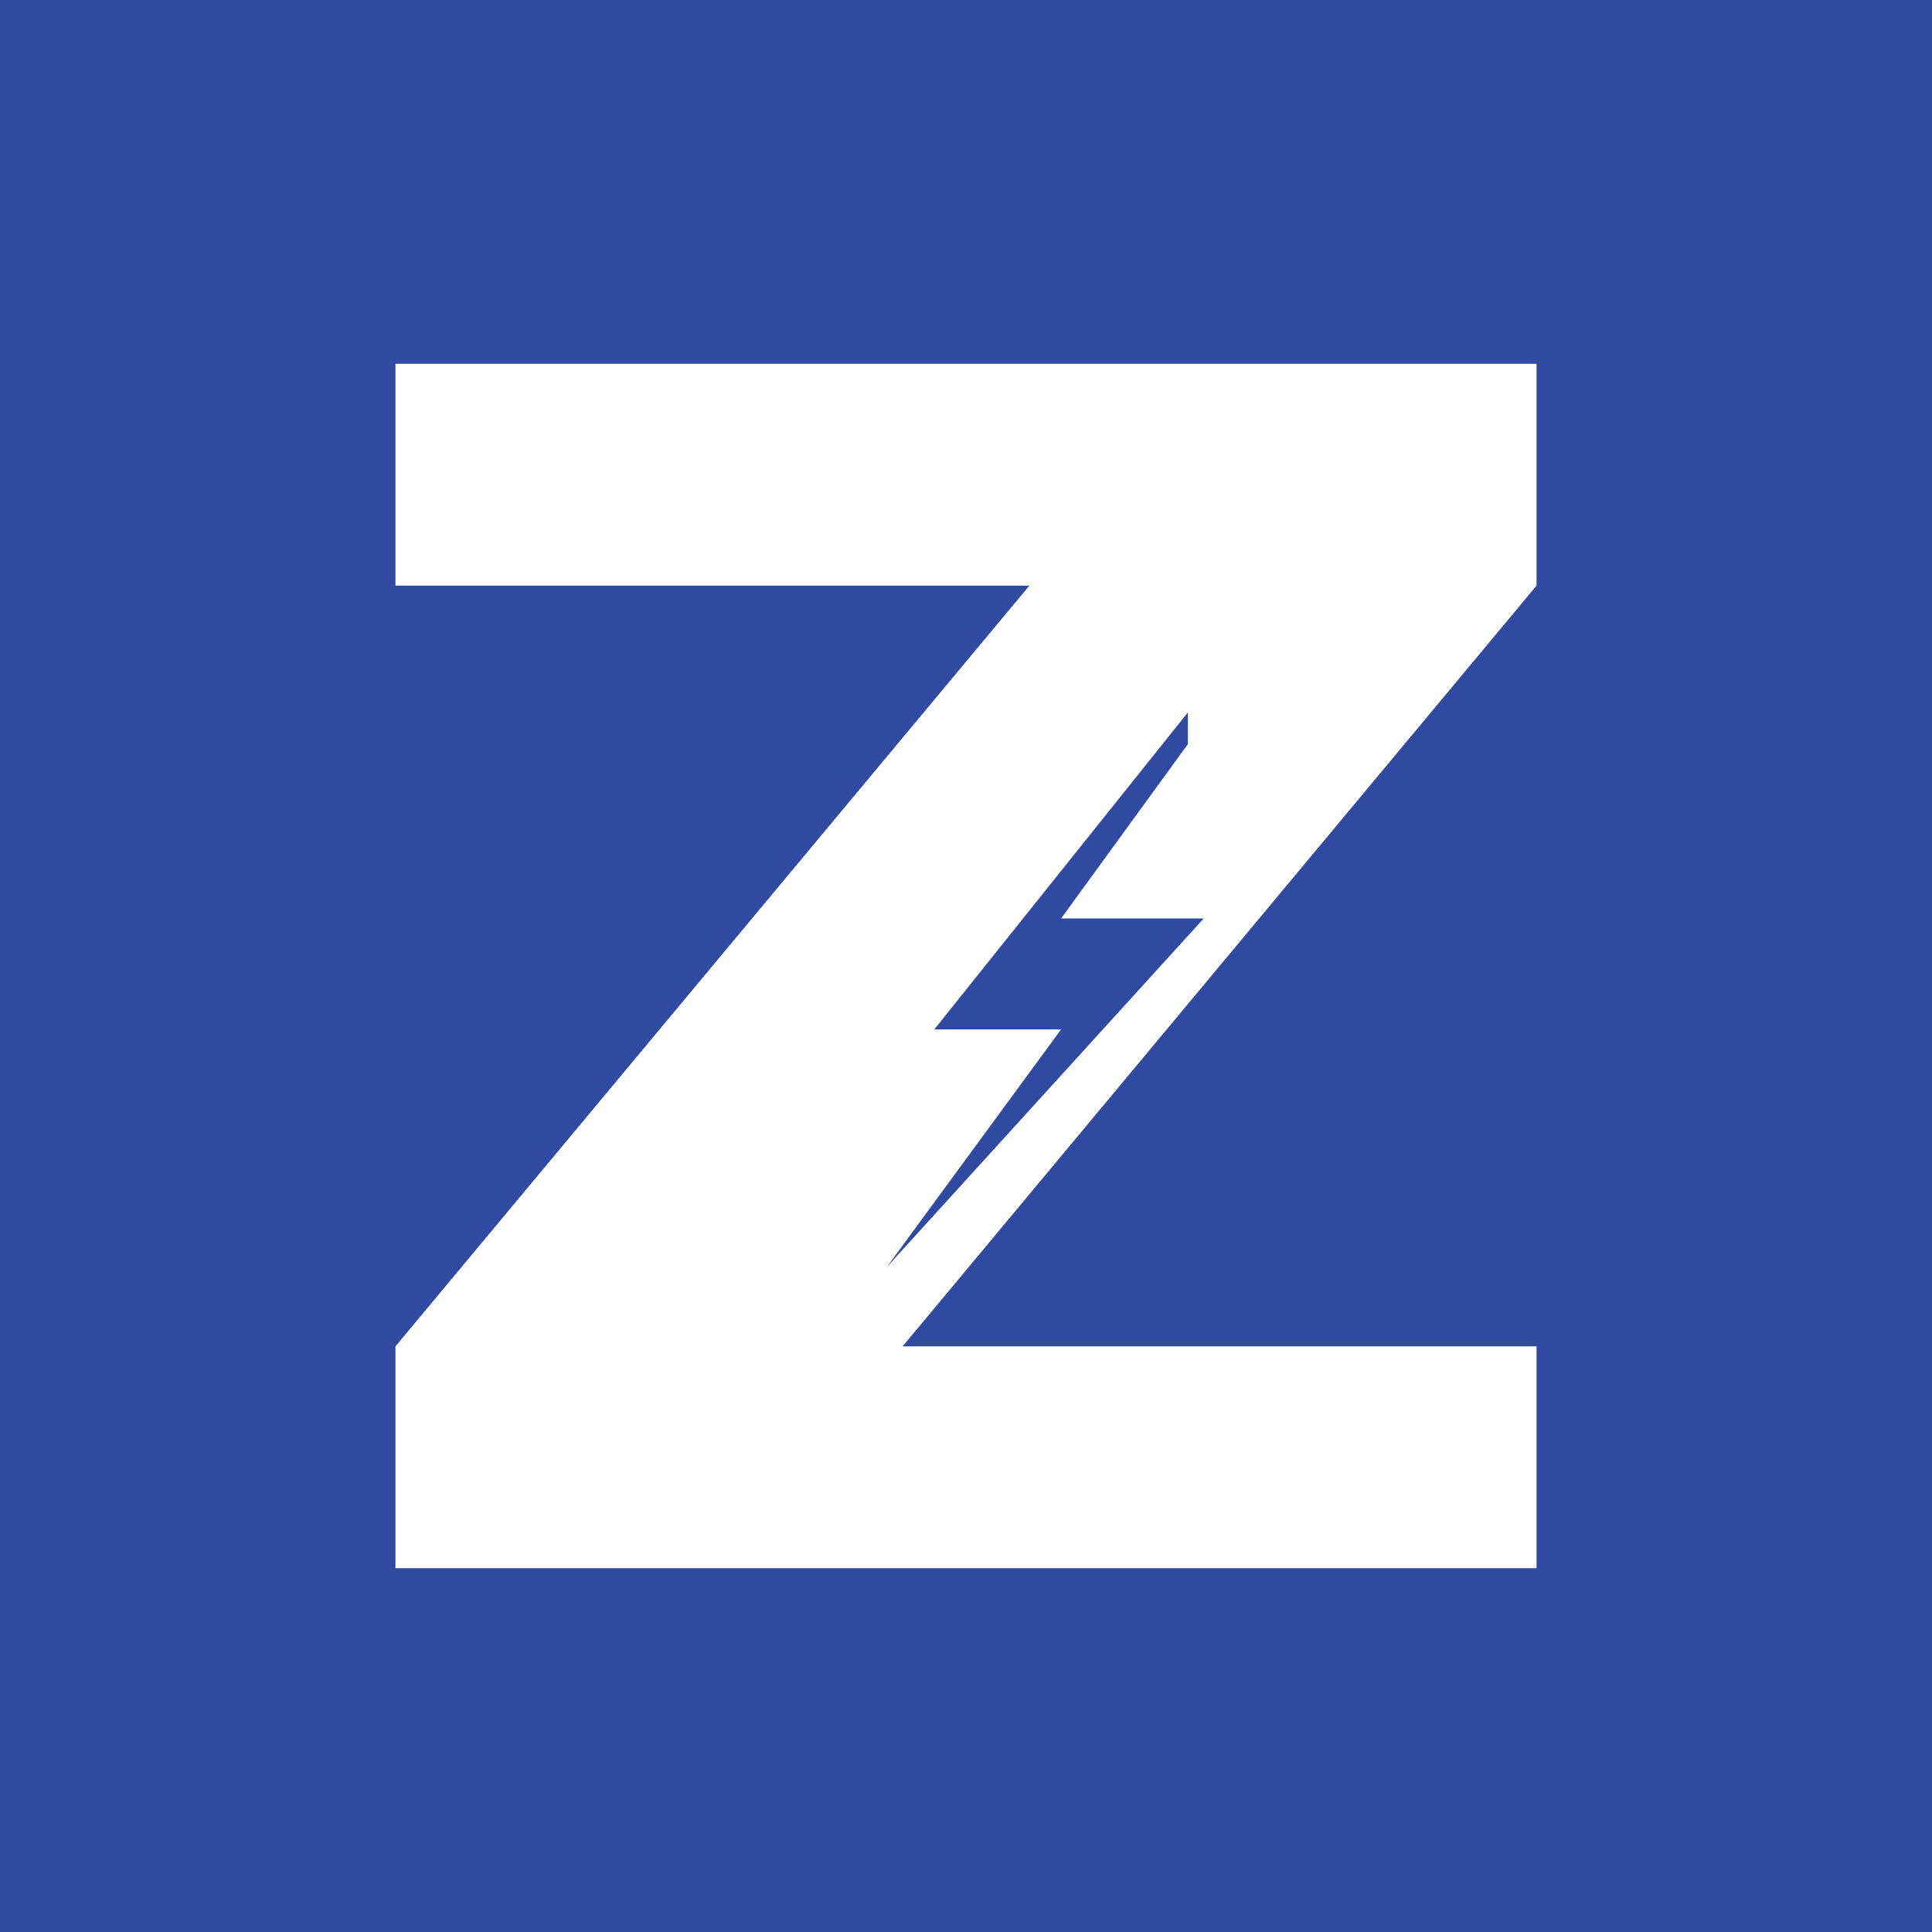
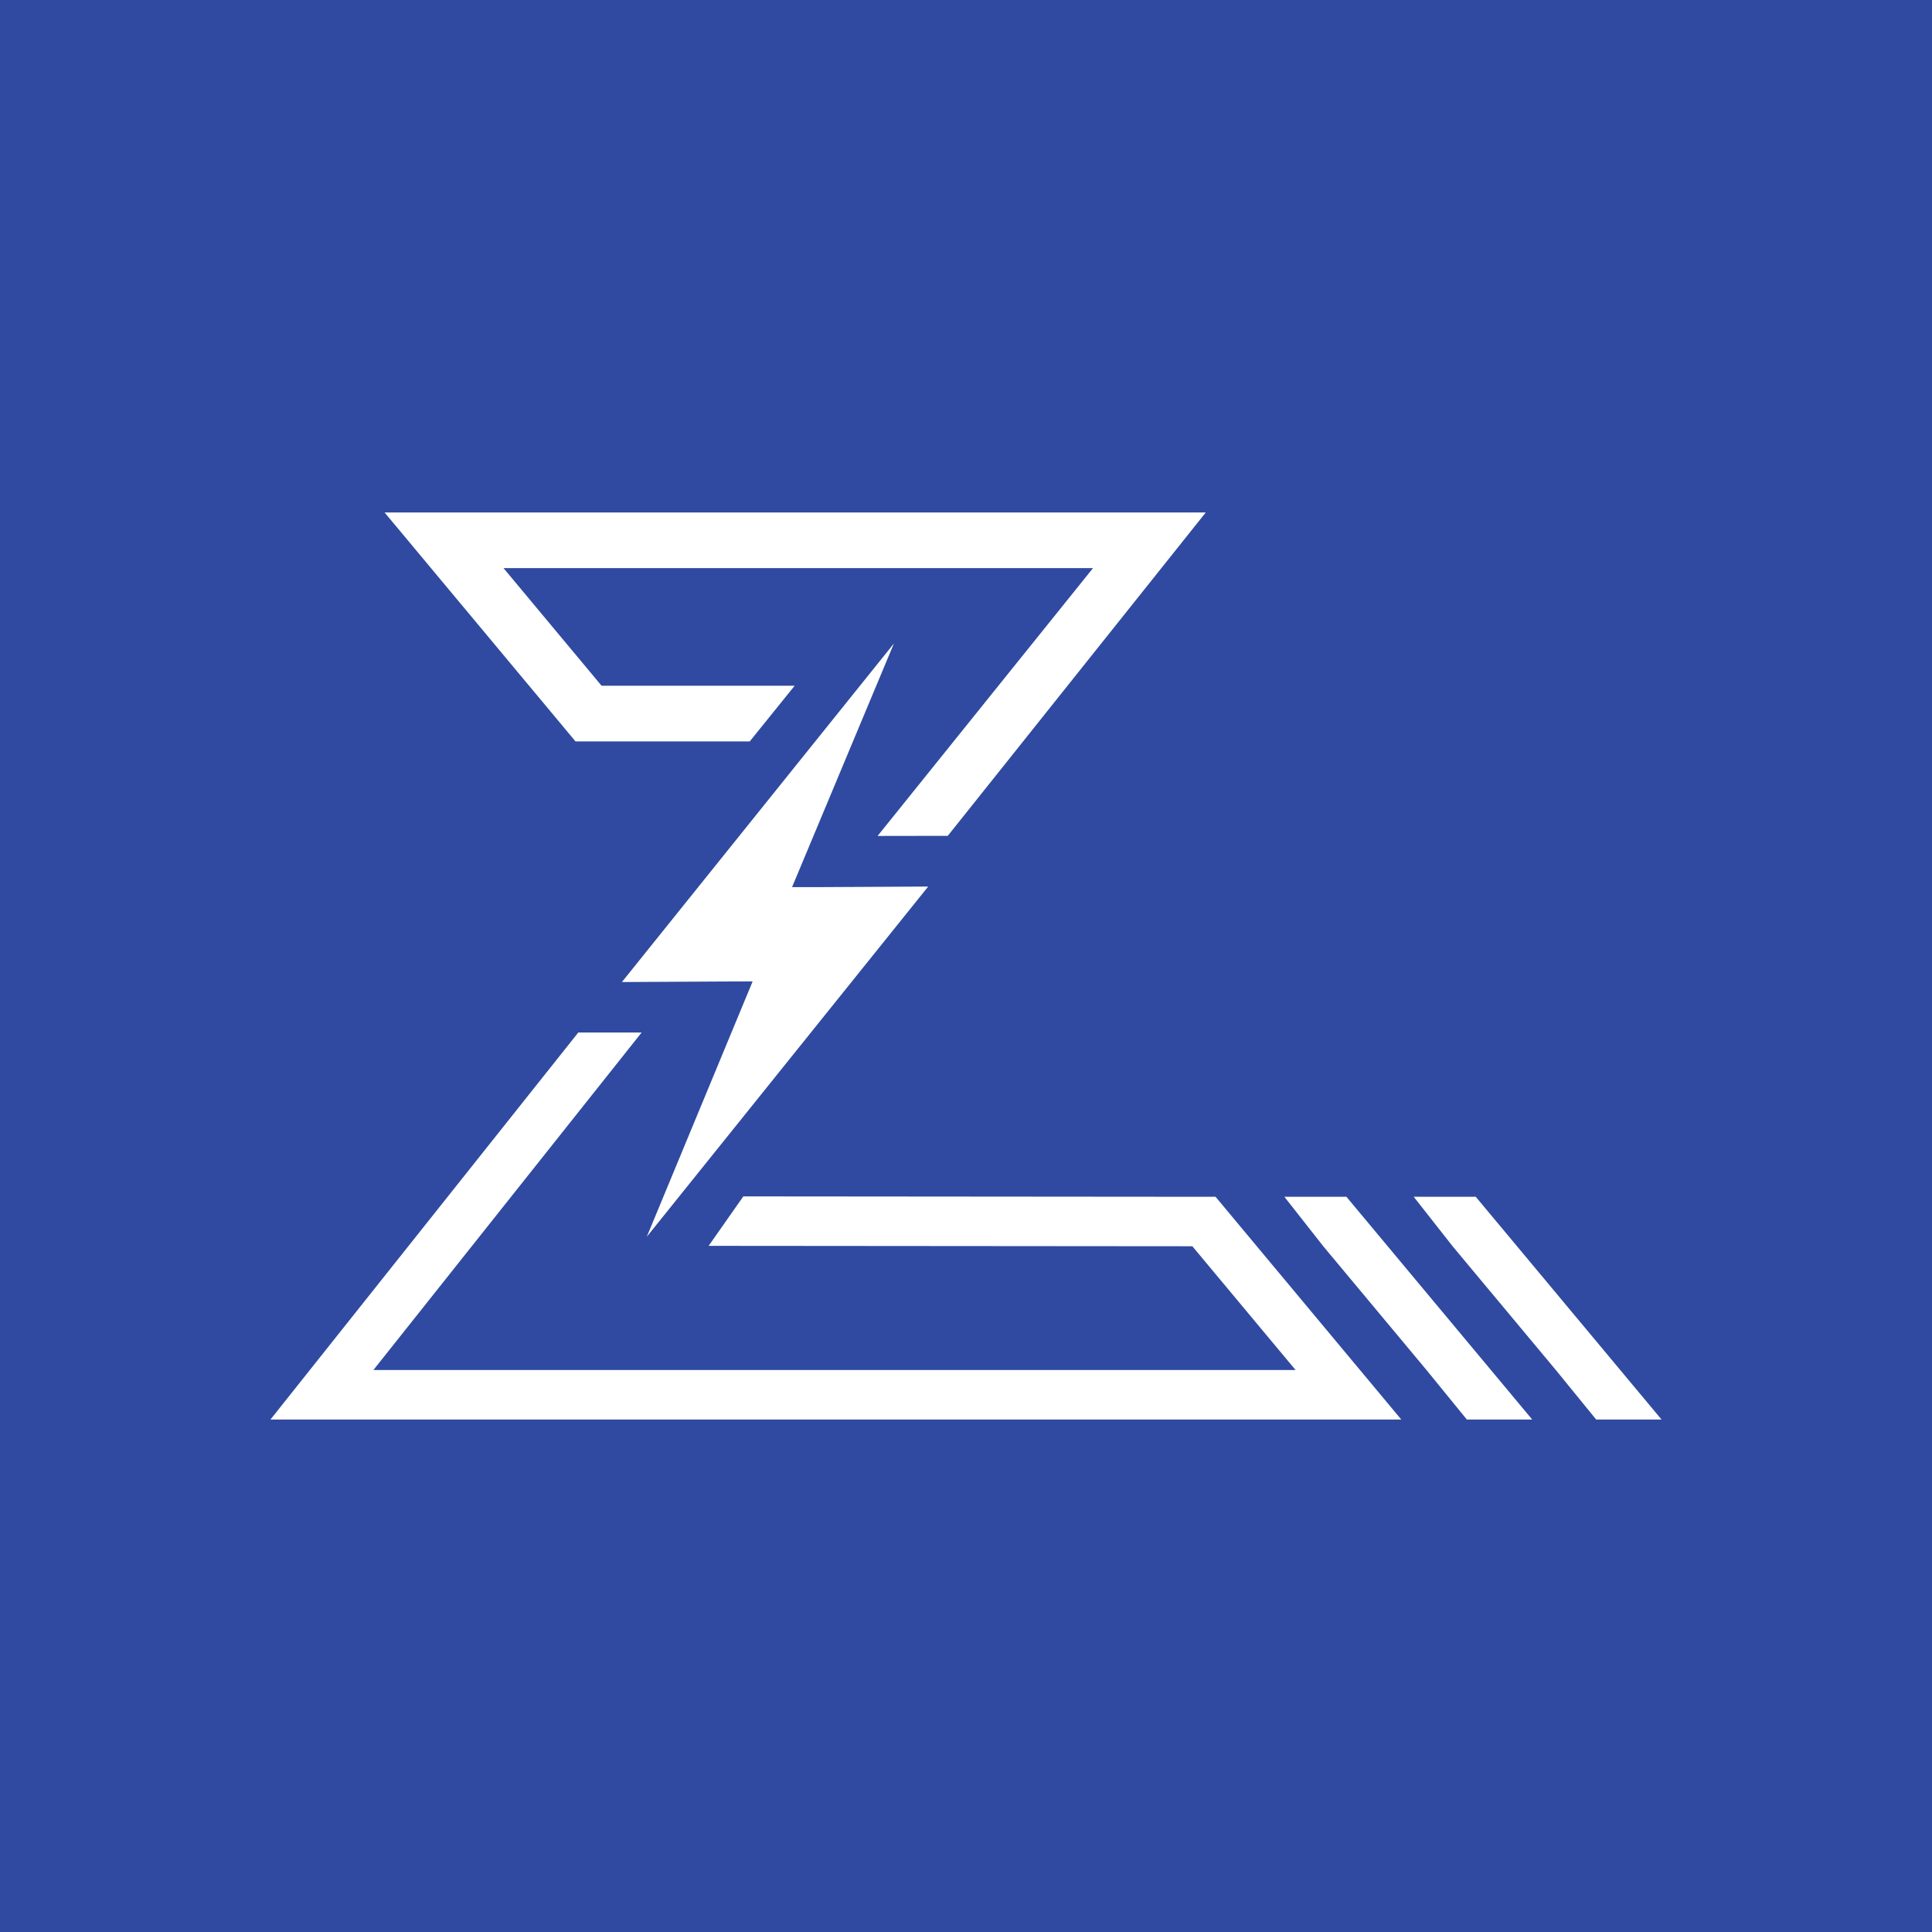
<svg xmlns="http://www.w3.org/2000/svg" viewBox="0 0 512 512" width="512" height="512">
  <rect width="512" height="512" rx="0" fill="#2F4AA0" />
-   <g transform="translate(71.20 62.80) scale(4.2)">
-     <path fill="#FFFFFF" fill-rule="evenodd" clip-rule="evenodd" d="M8 8h72v14L40 70h40v14H8V70l40-48H8V8Zm50 22L42 50h8l-11 15 20-22h-9l8-11Z" />
+   <g transform="translate(71.68 135.81) scale(1.5)">
+     <path fill="#FFFFFF" fill-rule="evenodd" d="M199.78 160.25L0 160.25L54.38 91.88L65.57 91.88L18.18 151.51L181.11 151.51L162.87 129.64L77.41 129.57L83.54 120.83L166.97 120.9L199.78 160.25ZM119.66 57.13L107.26 57.15L145.32 9.83L41.17 9.83L58.49 30.61L92.61 30.61L84.67 40.45L53.89 40.45L20.16 0L165.24 0L119.66 57.13ZM222.91 160.25L190.09 120.9L179.13 120.9L186 129.64L204.24 151.51L211.36 160.25L222.91 160.25ZM245.76 160.25L212.94 120.9L201.98 120.9L208.85 129.64L227.09 151.51L234.21 160.25L245.76 160.25Z" />
+     <path fill="#FFFFFF" fill-rule="evenodd" d="M66.48 127.97L116.2 66.09L97.16 66.19L92.15 66.19L110.15 23.14L62.09 82.96L81.14 82.86L85.18 82.86L66.48 127.97Z" />
  </g>
</svg>
